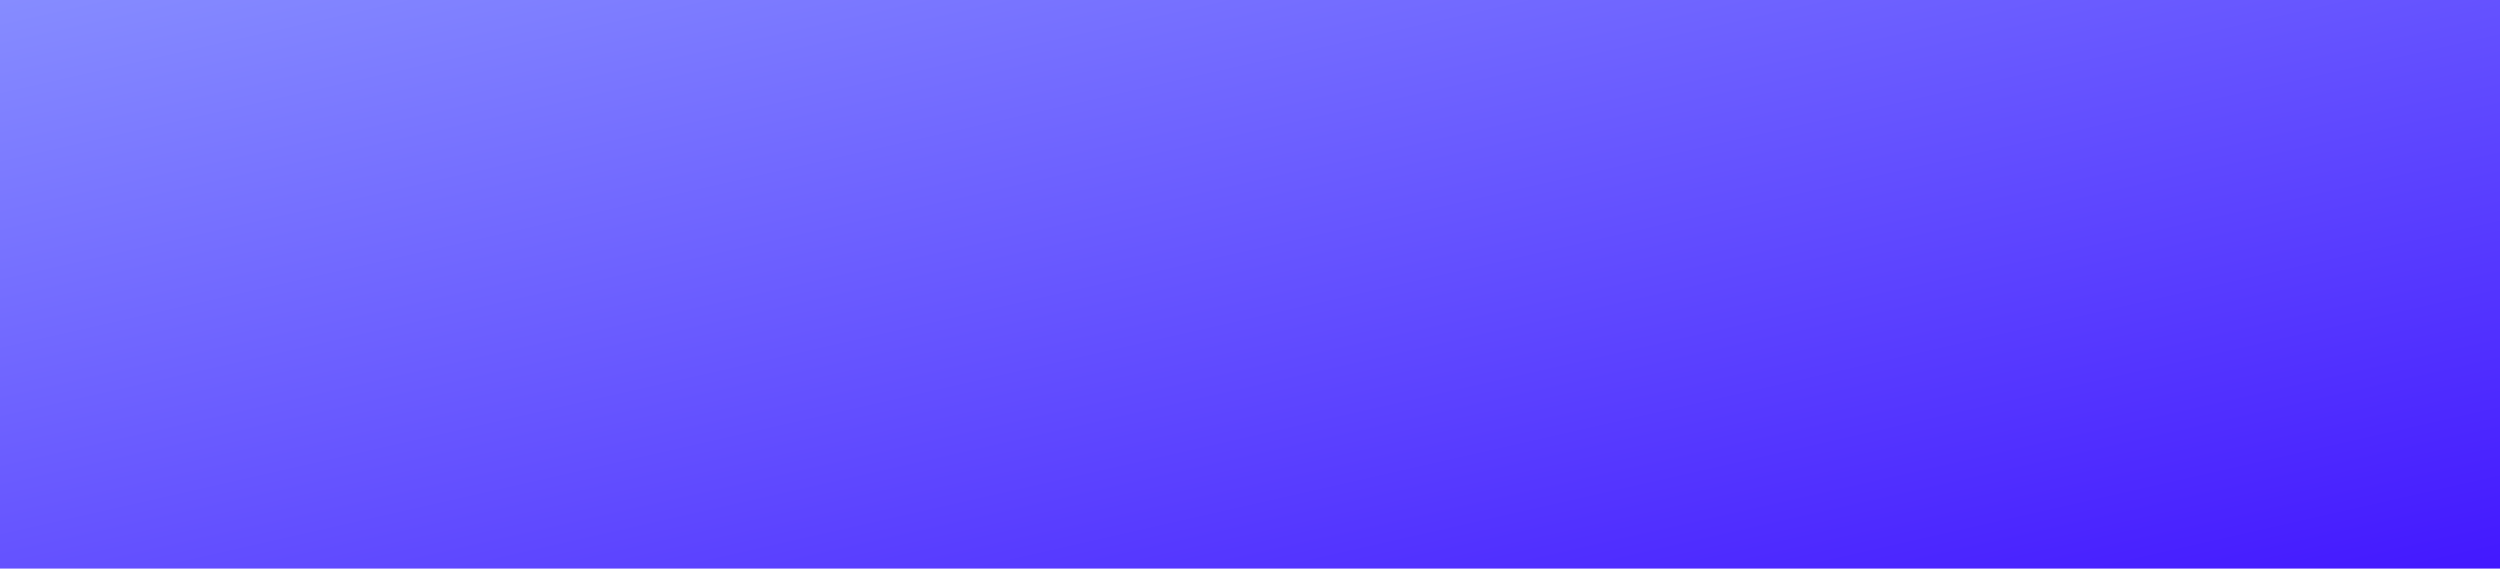
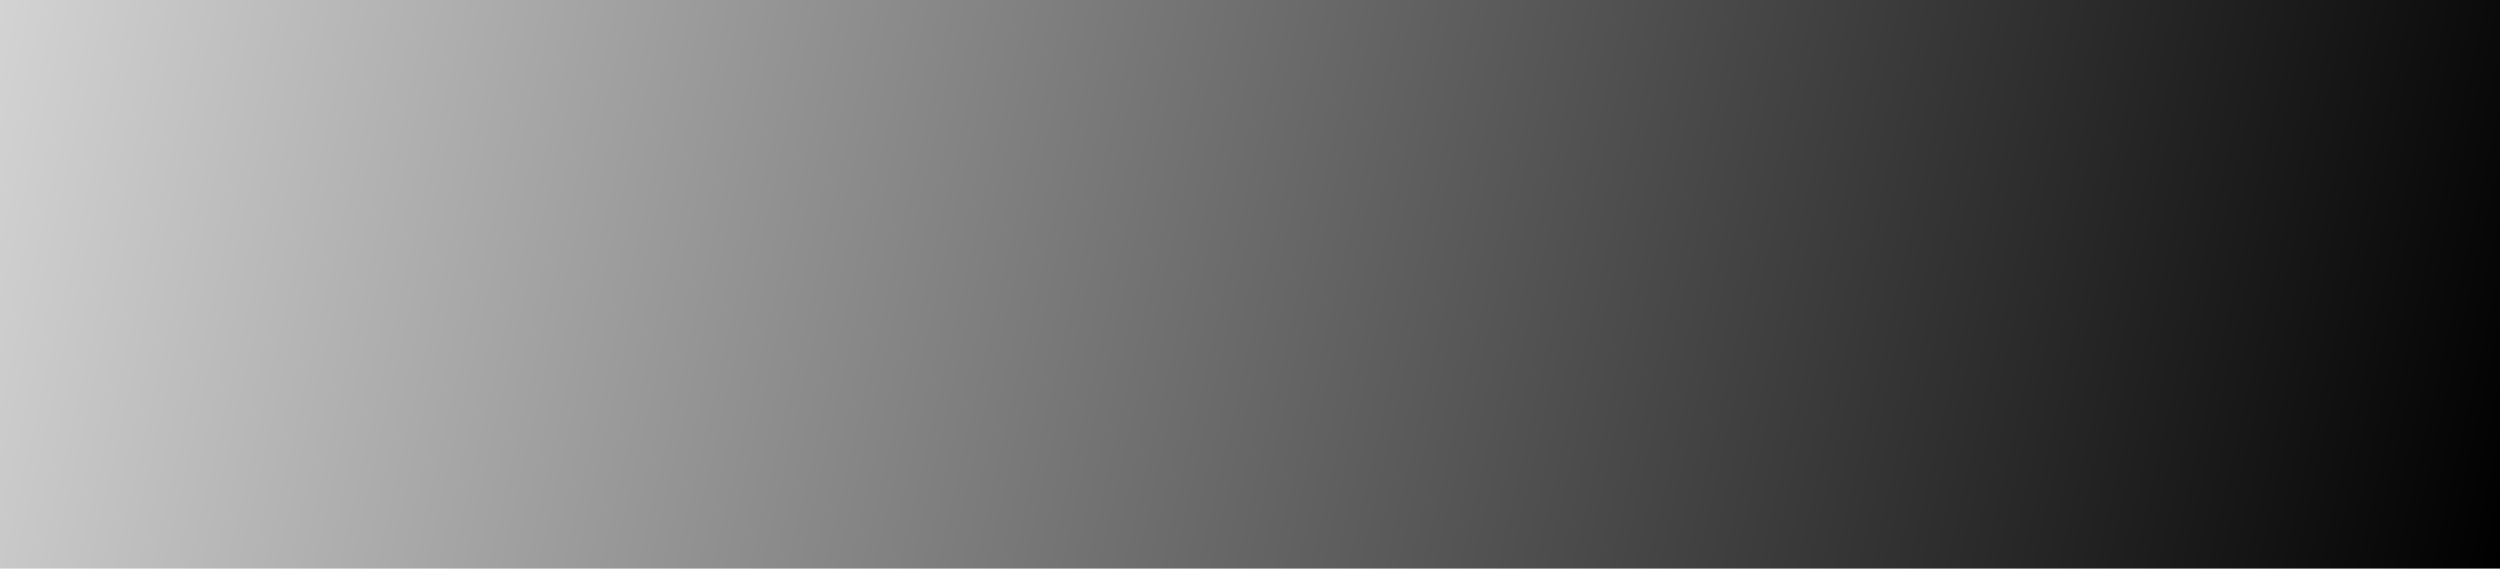
<svg xmlns="http://www.w3.org/2000/svg" width="576" height="131" viewBox="0 0 576 131" fill="none">
  <rect width="576" height="131" fill="url(#paint0_linear_2036_2102)" />
  <defs>
-     <linearGradient id="paint0_linear_2036_2102" x1="0" y1="0" x2="56.656" y2="249.115" gradientUnits="userSpaceOnUse">
-       <stop stop-color="#868CFF" />
-       <stop offset="1" stop-color="#4318FF" />
+     <linearGradient id="paint0_linear_2036_2102" x1="0" y1="0" x2="576" y2="131" gradientUnits="userSpaceOnUse">
+       <stop stop-color="#D3D3D3" />
+       <stop offset="1" stop-color="#000000" />
    </linearGradient>
  </defs>
</svg>
